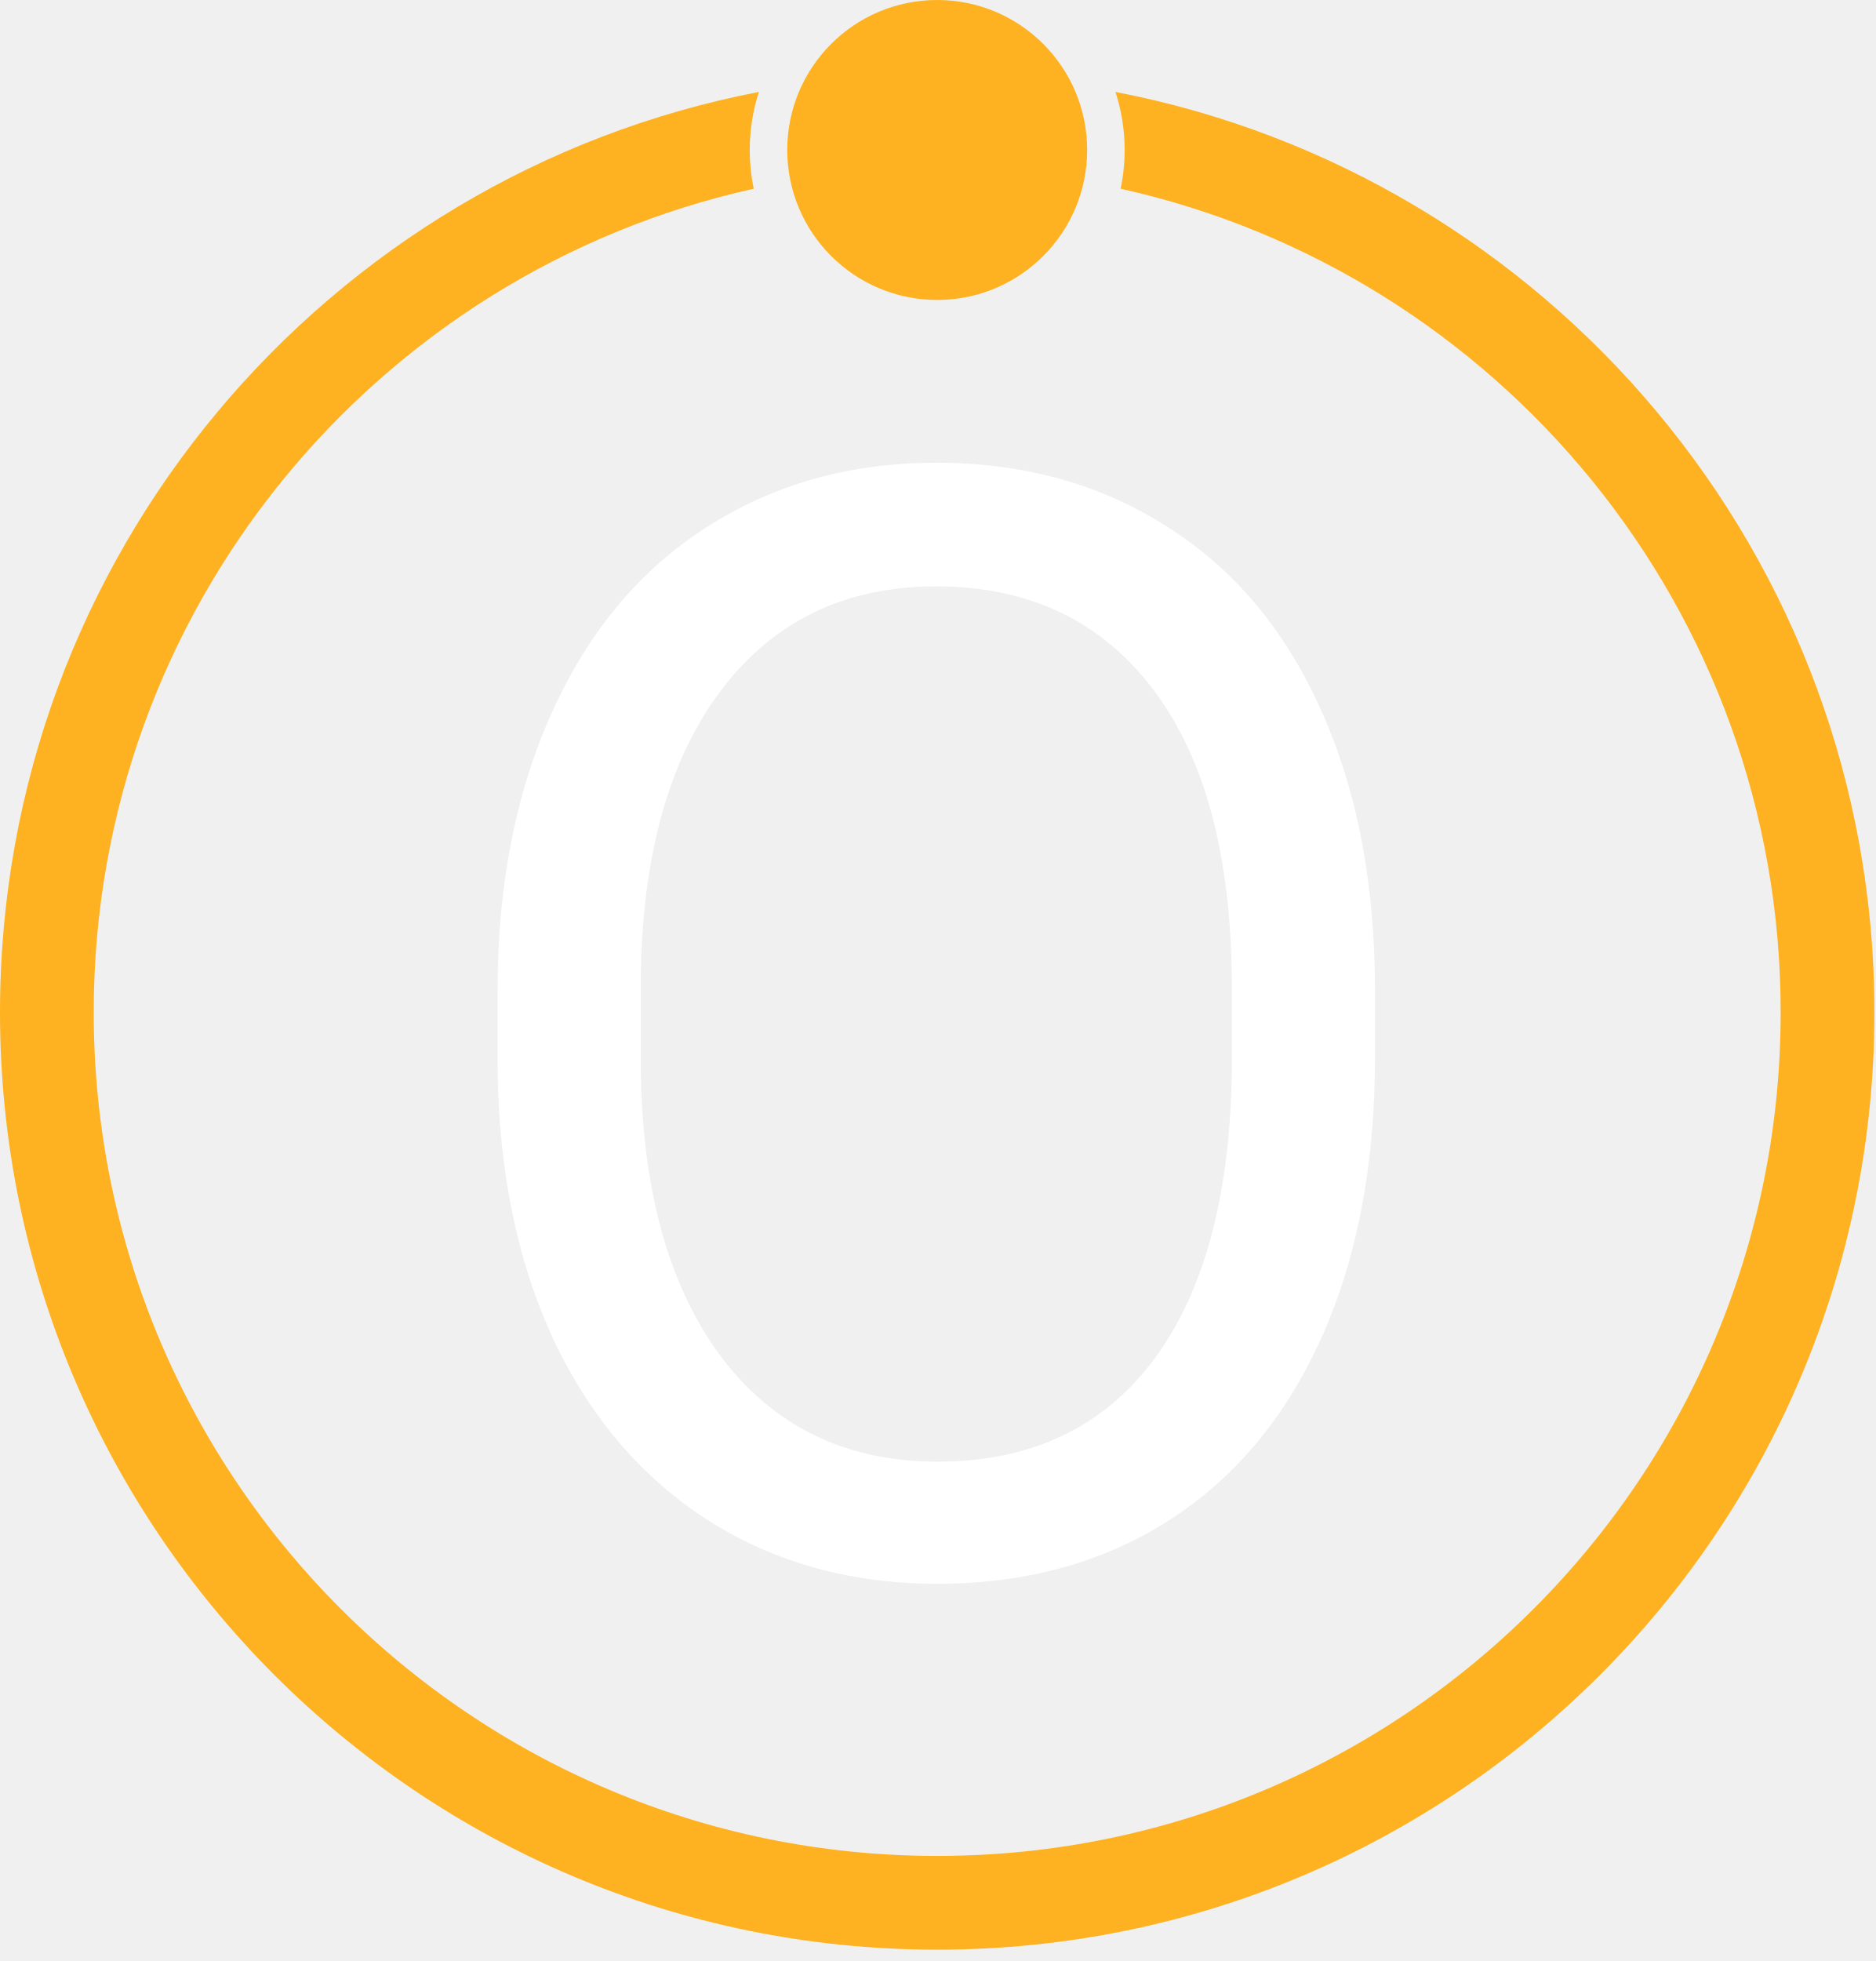
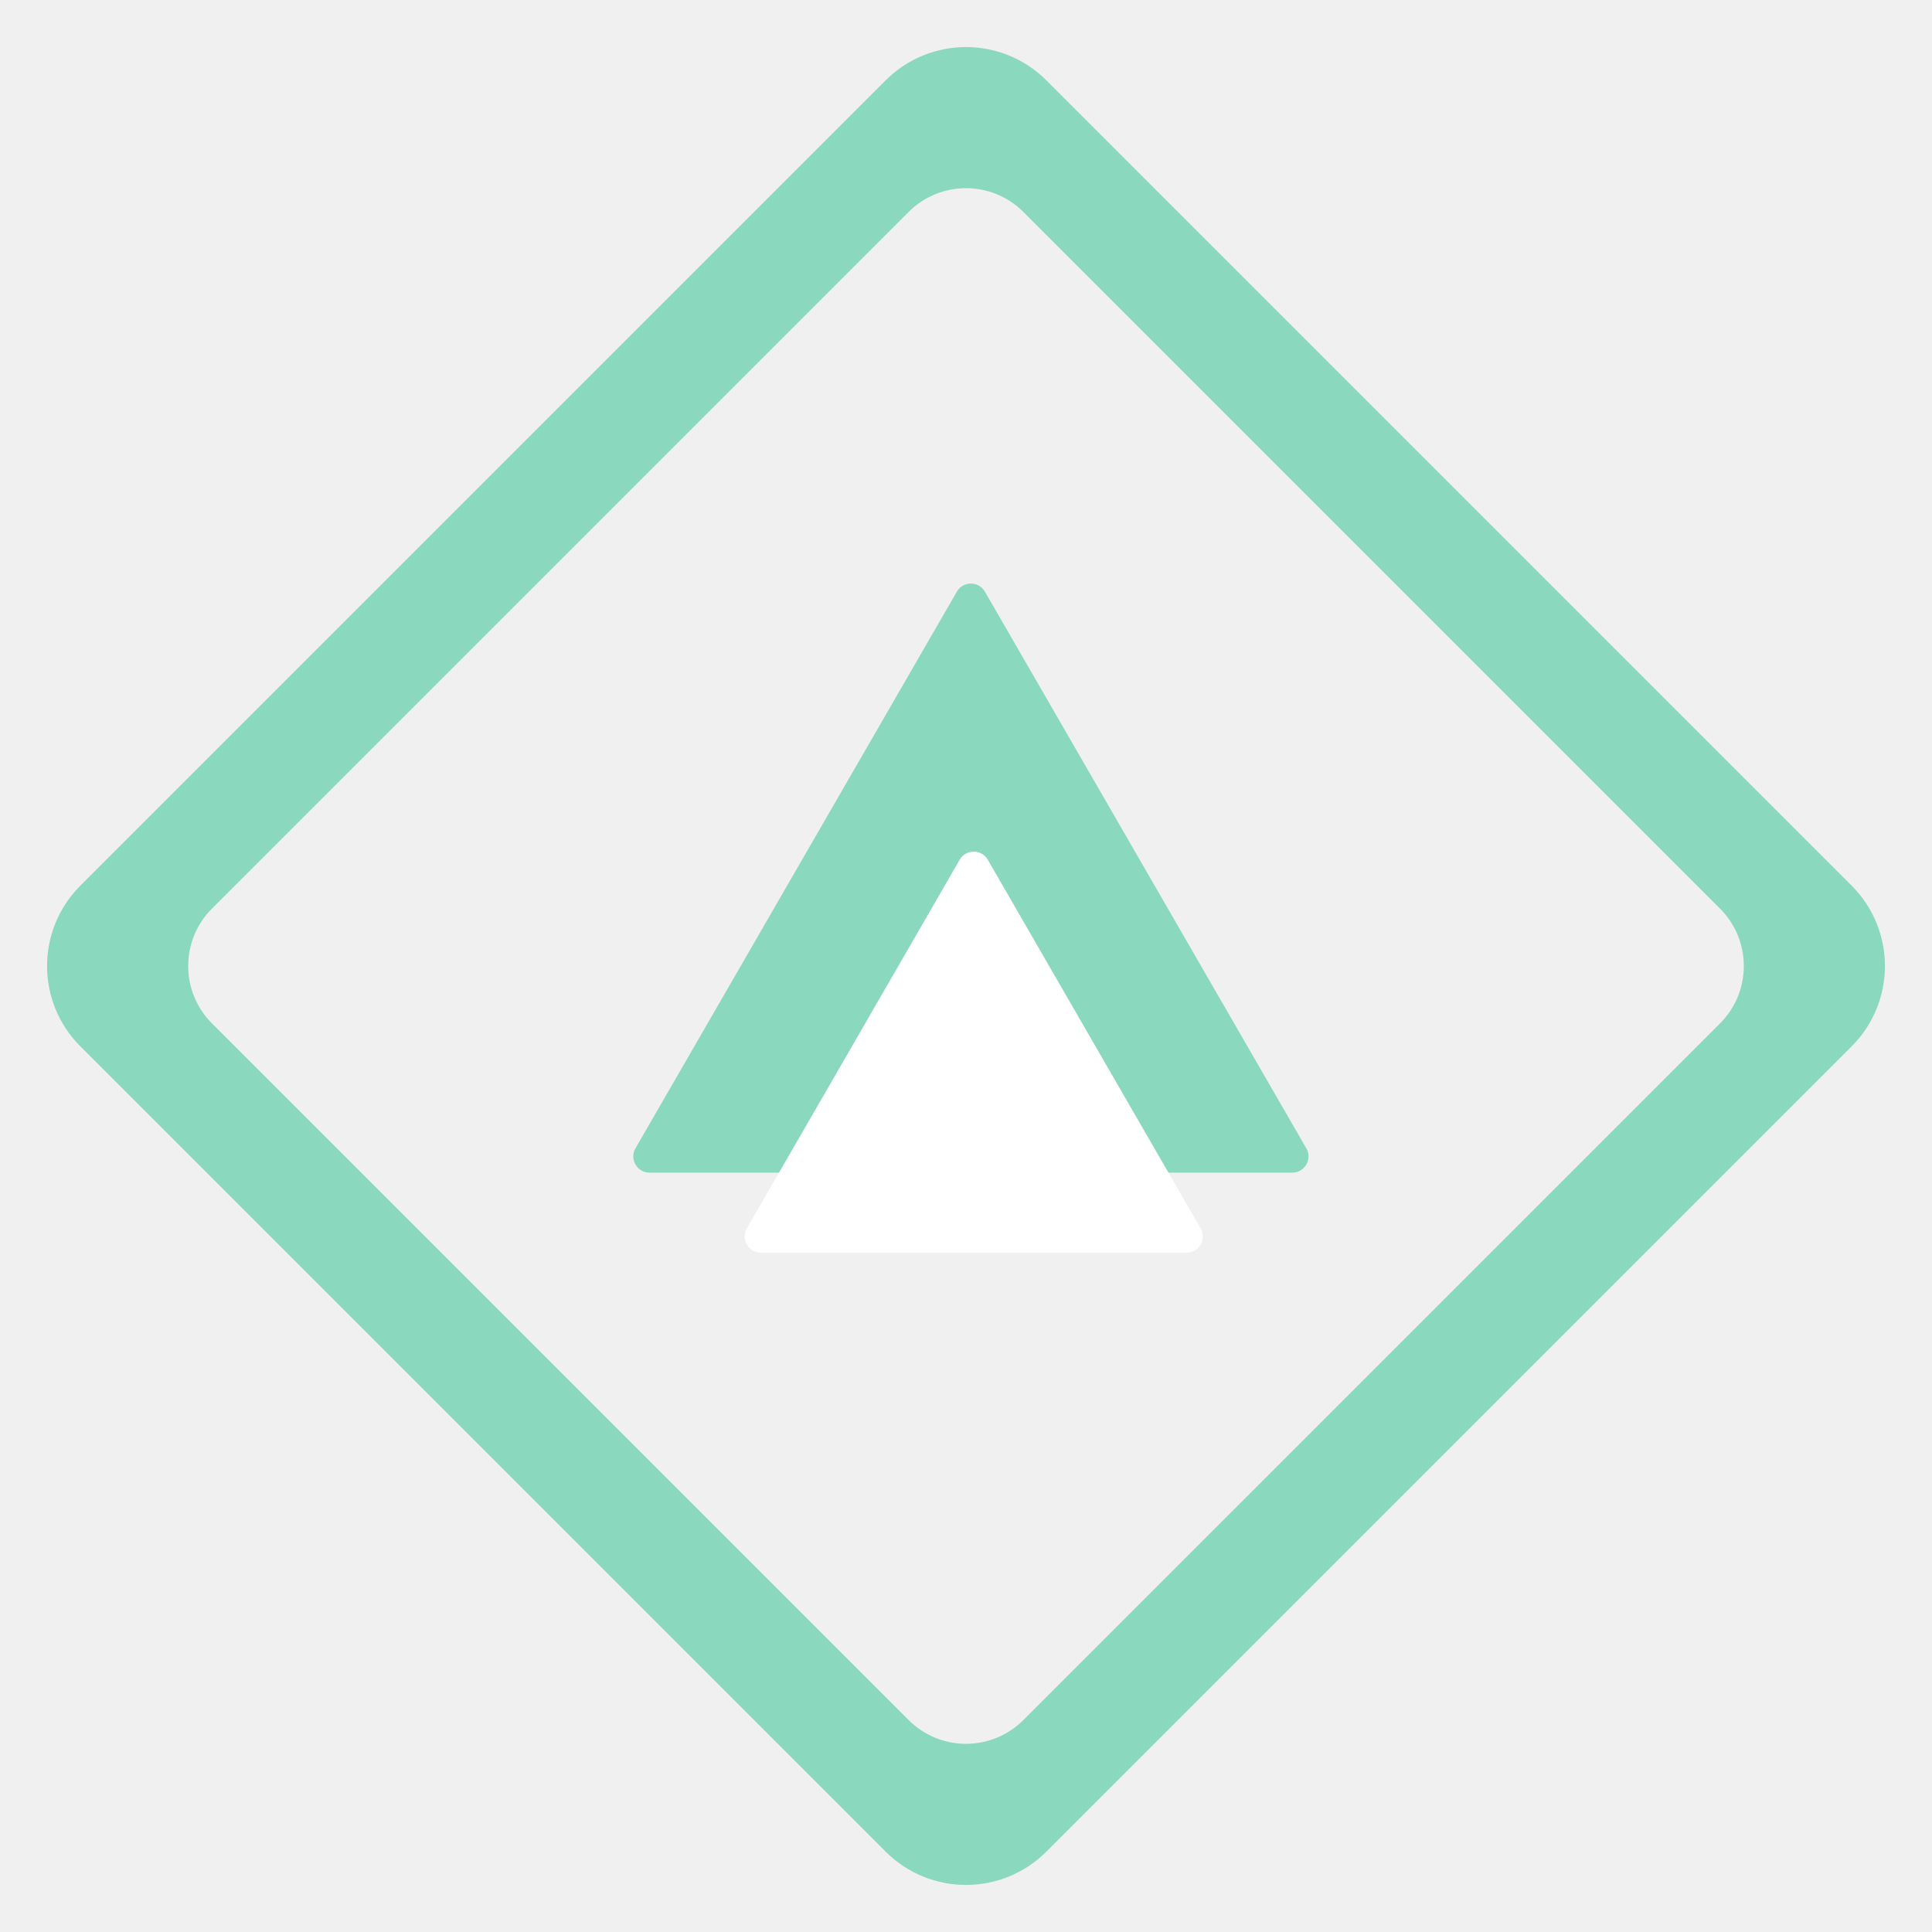
- <svg xmlns="http://www.w3.org/2000/svg" width="110" height="115" viewBox="0 0 110 115" fill="none">
-   <path fill-rule="evenodd" clip-rule="evenodd" d="M65.727 11.068C65.881 10.334 65.963 9.574 65.963 8.795C65.963 7.607 65.774 6.463 65.425 5.391C90.783 10.274 109.938 32.583 109.938 59.366C109.938 89.725 85.327 114.335 54.969 114.335C24.61 114.335 0 89.725 0 59.366C0 32.583 19.155 10.274 44.512 5.391C44.163 6.463 43.975 7.607 43.975 8.795C43.975 9.574 44.056 10.334 44.21 11.068C22.061 15.979 5.497 35.739 5.497 59.366C5.497 86.689 27.646 108.838 54.969 108.838C82.291 108.838 104.441 86.689 104.441 59.366C104.441 35.738 87.877 15.979 65.727 11.068Z" fill="#FEB221" />
-   <circle cx="54.969" cy="8.795" r="8.795" fill="#FEB221" />
-   <path d="M80.645 62.073C80.645 68.343 79.591 73.821 77.481 78.509C75.372 83.167 72.384 86.727 68.517 89.188C64.649 91.648 60.138 92.879 54.981 92.879C49.942 92.879 45.475 91.648 41.578 89.188C37.682 86.697 34.649 83.167 32.481 78.597C30.343 73.997 29.244 68.68 29.186 62.645V58.03C29.186 51.878 30.255 46.443 32.394 41.727C34.532 37.01 37.55 33.406 41.446 30.916C45.372 28.396 49.855 27.137 54.894 27.137C60.02 27.137 64.532 28.382 68.429 30.872C72.355 33.333 75.372 36.922 77.481 41.639C79.591 46.326 80.645 51.79 80.645 58.03V62.073ZM72.252 57.942C72.252 50.355 70.728 44.539 67.682 40.496C64.635 36.424 60.372 34.388 54.894 34.388C49.562 34.388 45.357 36.424 42.281 40.496C39.234 44.539 37.667 50.164 37.579 57.371V62.073C37.579 69.427 39.117 75.213 42.193 79.432C45.299 83.621 49.562 85.716 54.981 85.716C60.431 85.716 64.649 83.738 67.638 79.783C70.626 75.799 72.164 70.101 72.252 62.688V57.942Z" fill="white" />
+ <svg xmlns="http://www.w3.org/2000/svg" width="119" height="119" viewBox="0 0 119 119" fill="none">
+   <path fill-rule="evenodd" clip-rule="evenodd" d="M4.95 54.55C2.216 57.284 2.216 61.716 4.95 64.45L54.55 114.05C57.284 116.784 61.716 116.784 64.45 114.05L114.05 64.45C116.784 61.716 116.784 57.284 114.05 54.55L64.45 4.95C61.716 2.216 57.284 2.216 54.55 4.95L4.95 54.55ZM13.056 55.965C11.103 57.917 11.103 61.083 13.056 63.036L55.965 105.944C57.917 107.897 61.083 107.897 63.035 105.944L105.944 63.036C107.897 61.083 107.897 57.917 105.944 55.965L63.035 13.056C61.083 11.103 57.917 11.103 55.965 13.056L13.056 55.965Z" fill="#8AD8BD" />
+   <path d="M58.935 36.446C59.32 35.779 60.282 35.779 60.667 36.446L80.461 70.729C80.846 71.395 80.364 72.229 79.595 72.229H40.008C39.238 72.229 38.757 71.395 39.142 70.729L58.935 36.446Z" fill="#8AD8BD" />
+   <path d="M59.11 52.956C59.495 52.289 60.457 52.289 60.842 52.956L73.95 75.66C74.335 76.327 73.854 77.16 73.084 77.16H46.868C46.098 77.16 45.617 76.327 46.002 75.66L59.11 52.956Z" fill="white" />
</svg>
